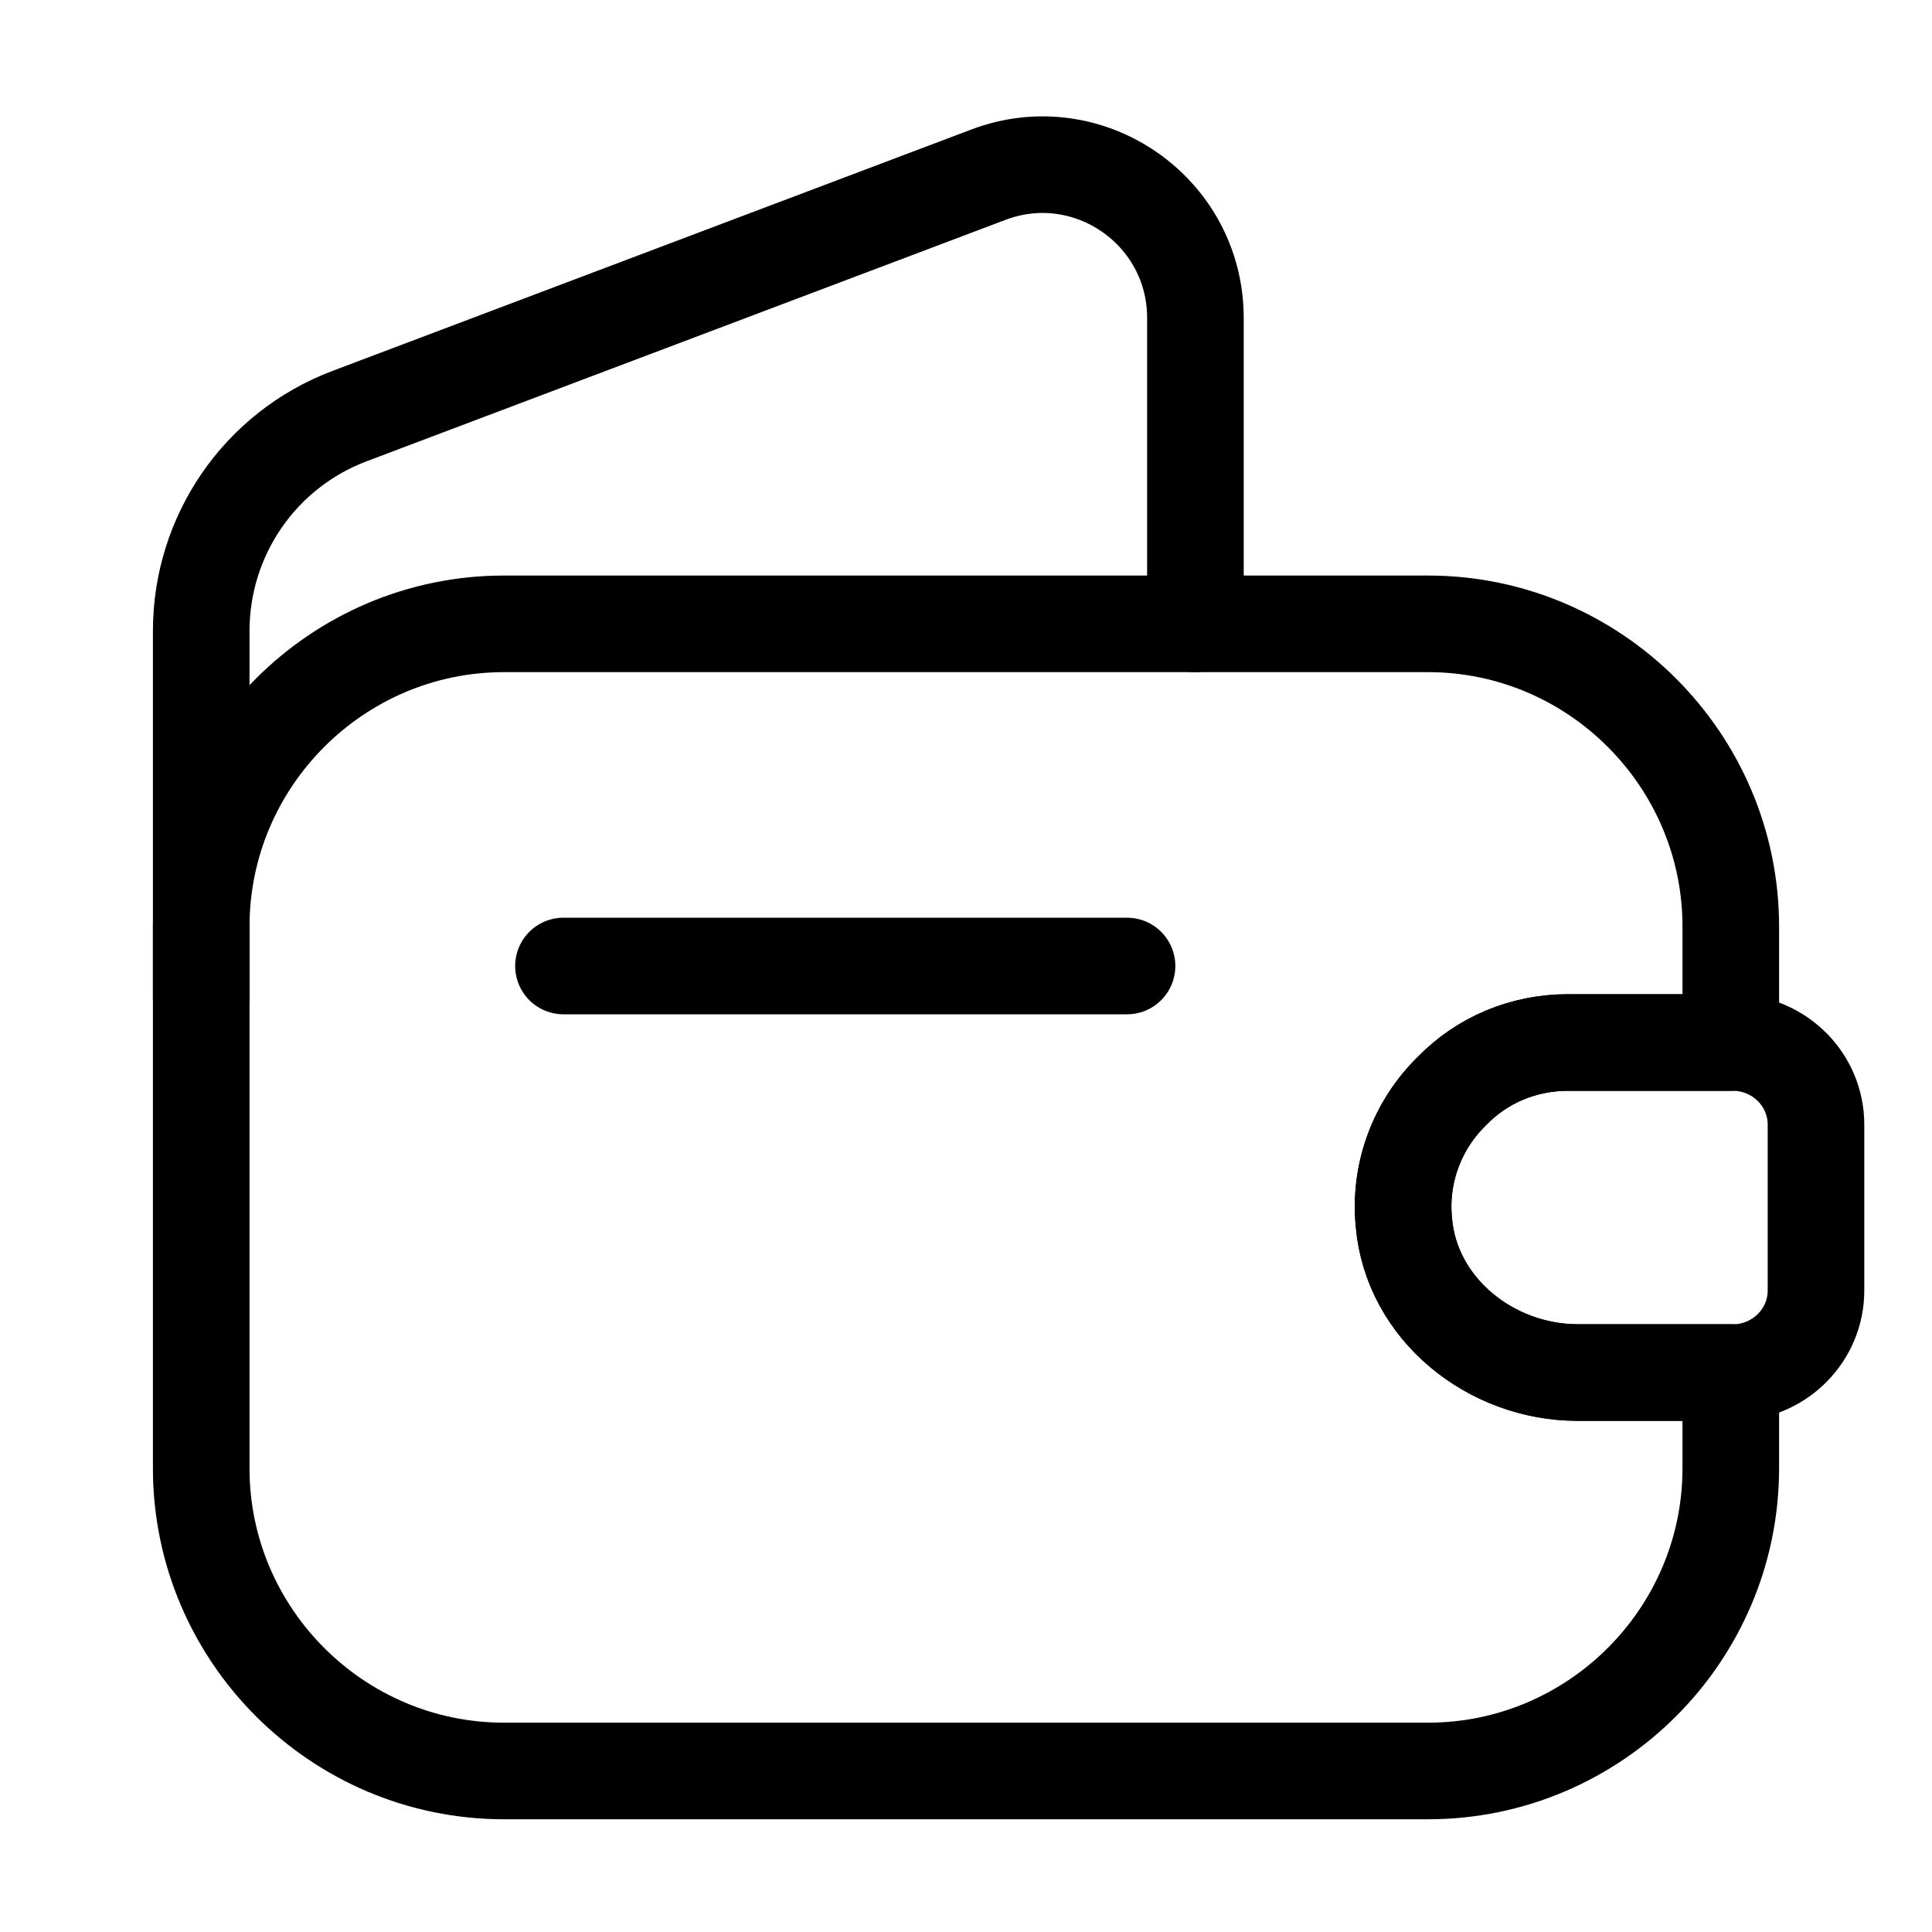
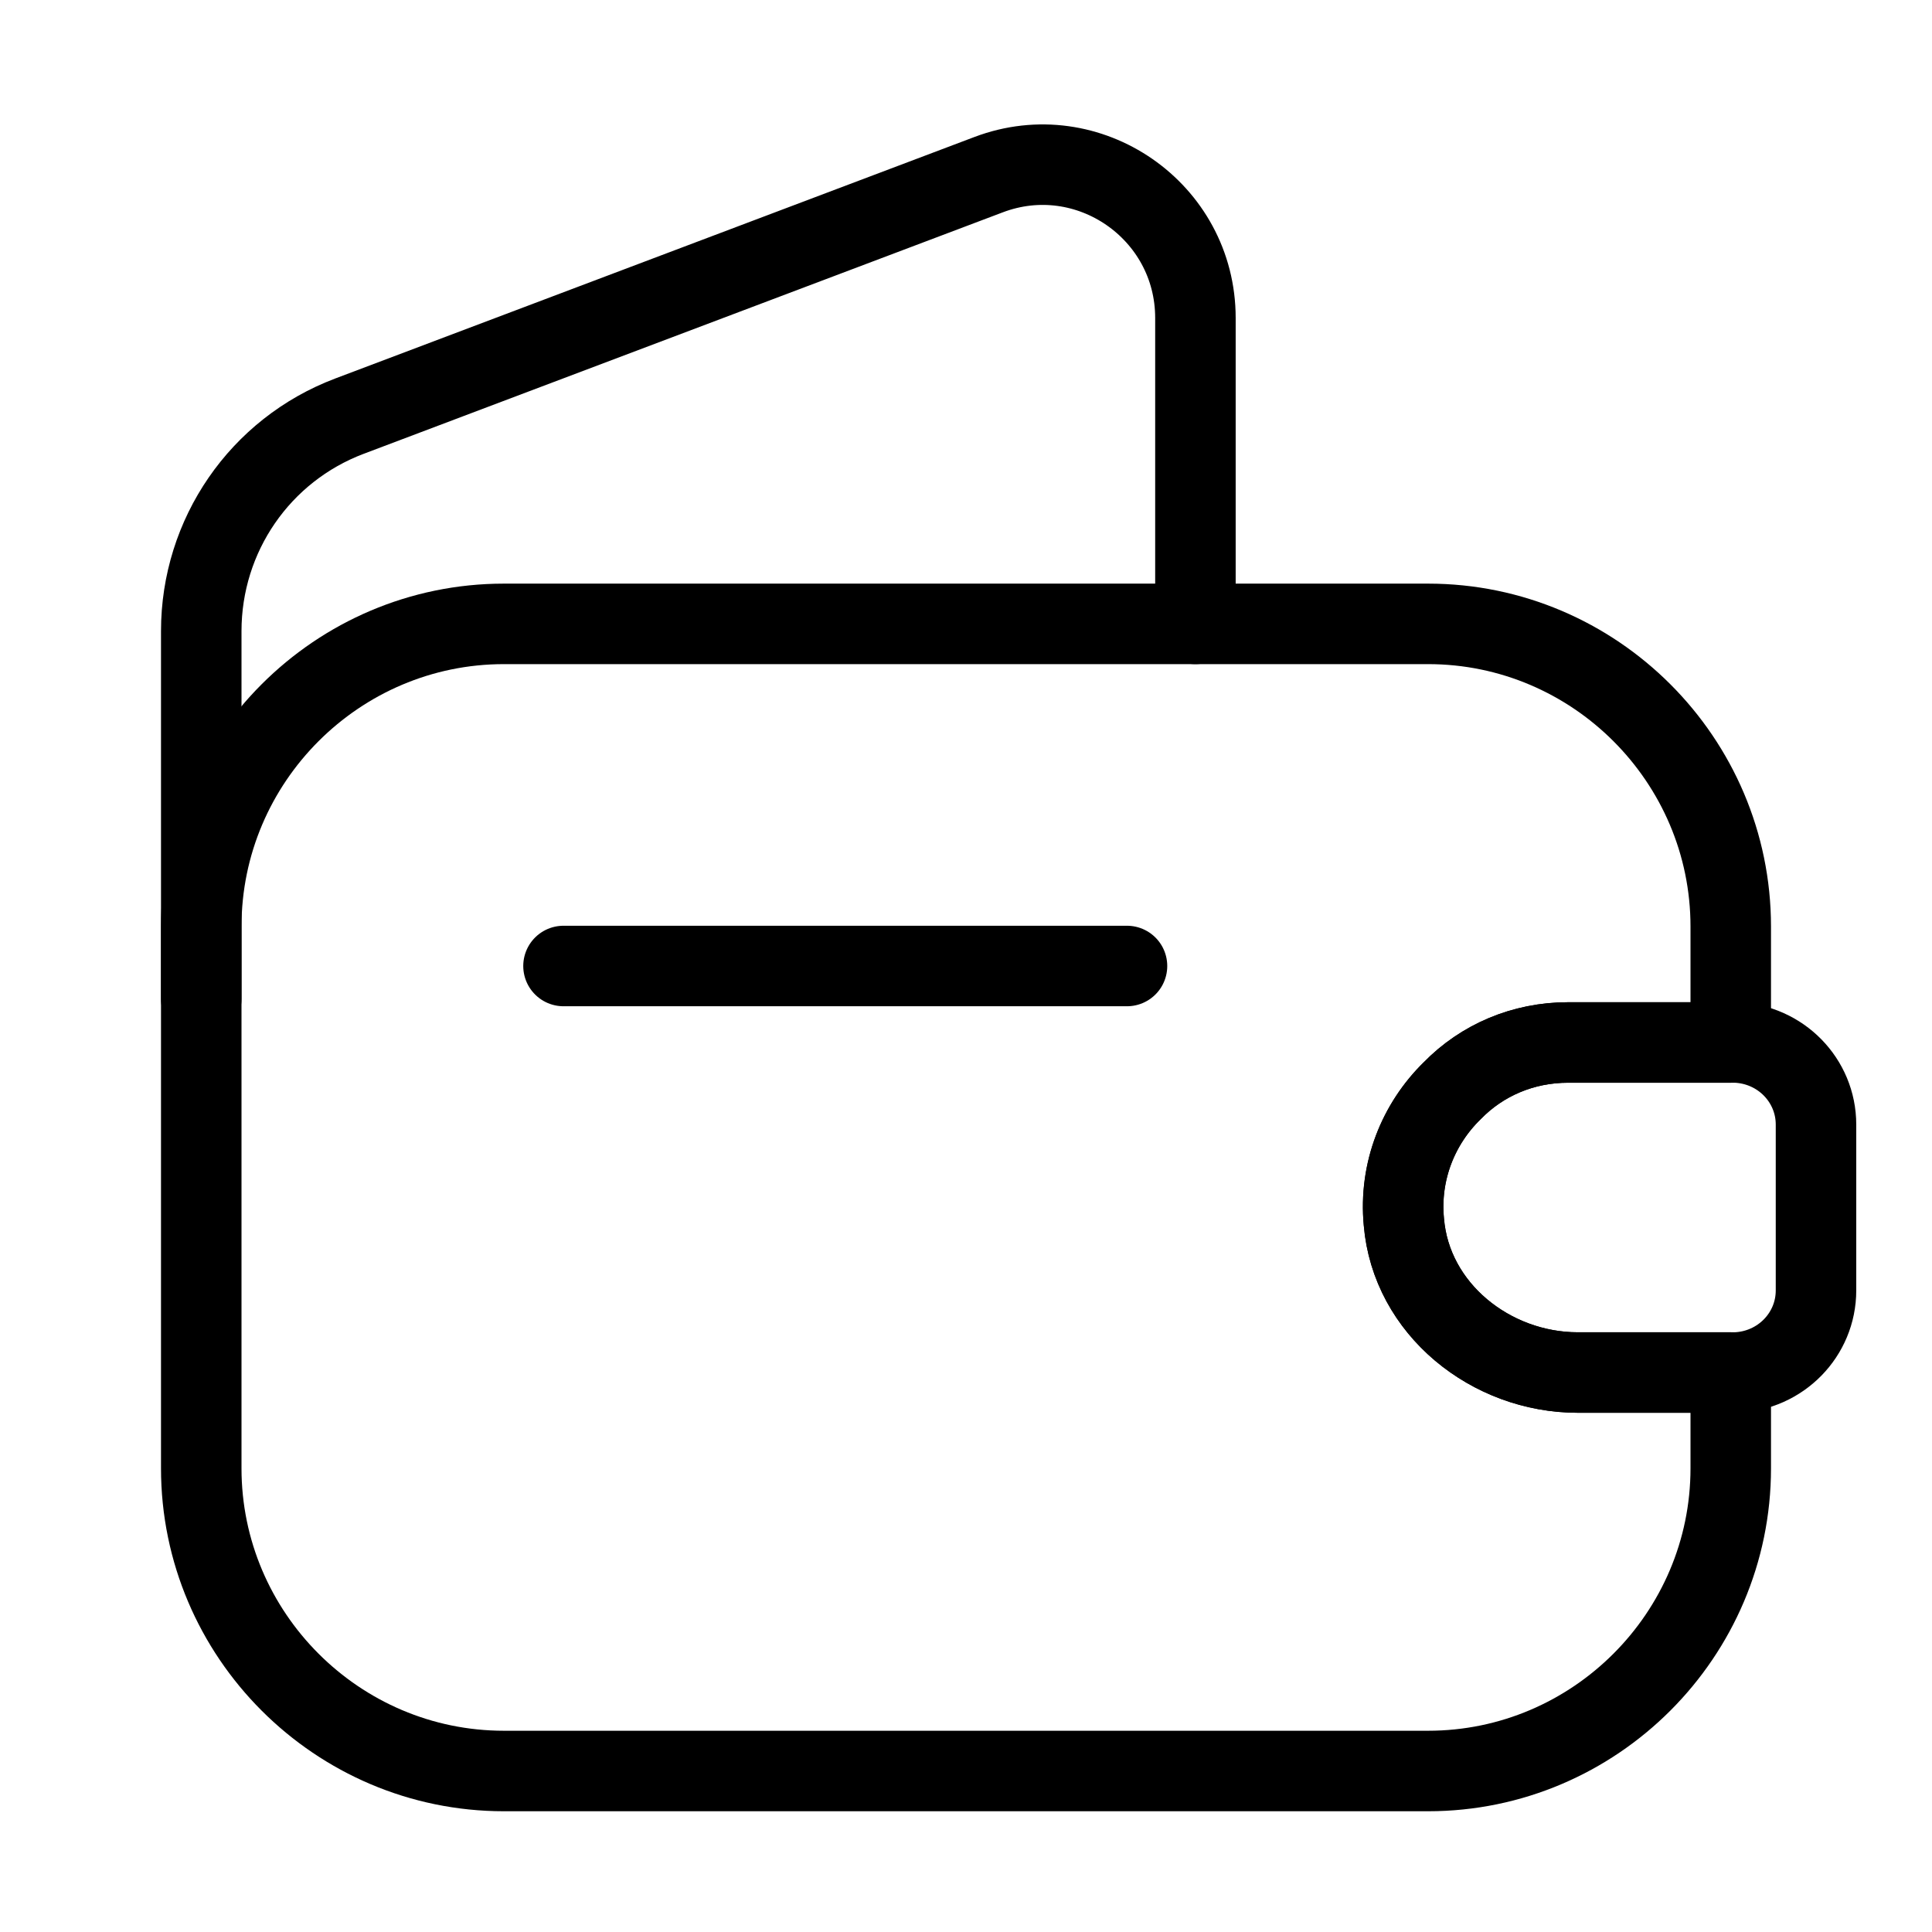
- <svg xmlns="http://www.w3.org/2000/svg" width="20" height="20" viewBox="0 0 20 20" fill="none">
-   <path d="M15.033 11.292C14.683 11.633 14.483 12.125 14.533 12.65C14.608 13.55 15.433 14.208 16.333 14.208H17.917V15.2C17.917 16.925 16.508 18.333 14.783 18.333H5.217C3.492 18.333 2.083 16.925 2.083 15.2V9.592C2.083 7.867 3.492 6.458 5.217 6.458H14.783C16.508 6.458 17.917 7.867 17.917 9.592V10.792H16.233C15.767 10.792 15.342 10.975 15.033 11.292Z" stroke="currentColor" stroke-linecap="round" stroke-linejoin="round" />
-   <path d="M2.083 10.342V6.533C2.083 5.542 2.692 4.658 3.617 4.308L10.233 1.808C11.267 1.417 12.375 2.183 12.375 3.292V6.458" stroke="currentColor" stroke-linecap="round" stroke-linejoin="round" />
-   <path d="M18.799 11.642V13.359C18.799 13.817 18.432 14.192 17.966 14.209H16.332C15.432 14.209 14.607 13.55 14.532 12.65C14.482 12.125 14.682 11.633 15.032 11.292C15.341 10.975 15.766 10.792 16.232 10.792H17.966C18.432 10.809 18.799 11.184 18.799 11.642Z" stroke="currentColor" stroke-linecap="round" stroke-linejoin="round" />
-   <path d="M5.833 10H11.667" stroke="currentColor" stroke-linecap="round" stroke-linejoin="round" />
+ <svg xmlns="http://www.w3.org/2000/svg" width="48" height="48" viewBox="0 0 48 48" fill="none">
+   <path d="M36.08 27.1C35.24 27.92 34.76 29.1 34.88 30.36C35.06 32.52 37.04 34.1 39.2 34.1H43V36.48C43 40.62 39.62 44 35.48 44H12.52C8.38 44 5 40.62 5 36.48V23.02C5 18.88 8.38 15.5 12.52 15.5H35.48C39.62 15.5 43 18.88 43 23.02V25.9H38.96C37.84 25.9 36.82 26.34 36.08 27.1Z" stroke="currentColor" stroke-width="2" stroke-linecap="round" stroke-linejoin="round" />
+   <path d="M5 24.82V15.68C5 13.3 6.46 11.18 8.68 10.34L24.56 4.34C27.04 3.4 29.7 5.24 29.7 7.9V15.5" stroke="currentColor" stroke-width="2" stroke-linecap="round" stroke-linejoin="round" />
+   <path d="M45.118 27.94V32.06C45.118 33.16 44.238 34.06 43.118 34.1H39.198C37.038 34.1 35.058 32.52 34.878 30.36C34.758 29.1 35.238 27.92 36.078 27.1C36.818 26.34 37.838 25.9 38.958 25.9H43.118C44.238 25.94 45.118 26.84 45.118 27.94Z" stroke="currentColor" stroke-width="2" stroke-linecap="round" stroke-linejoin="round" />
+   <path d="M14 24H28" stroke="currentColor" stroke-width="2" stroke-linecap="round" stroke-linejoin="round" />
</svg>
